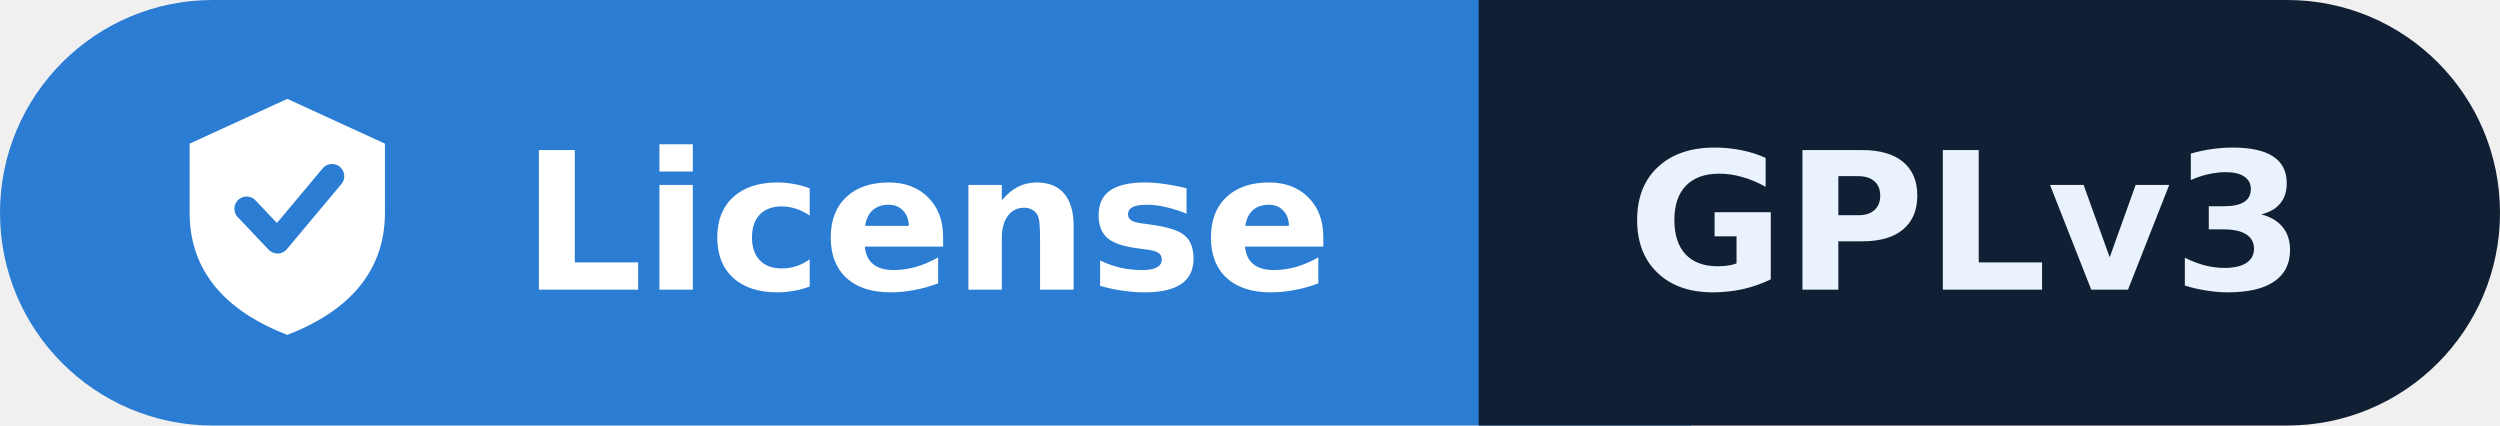
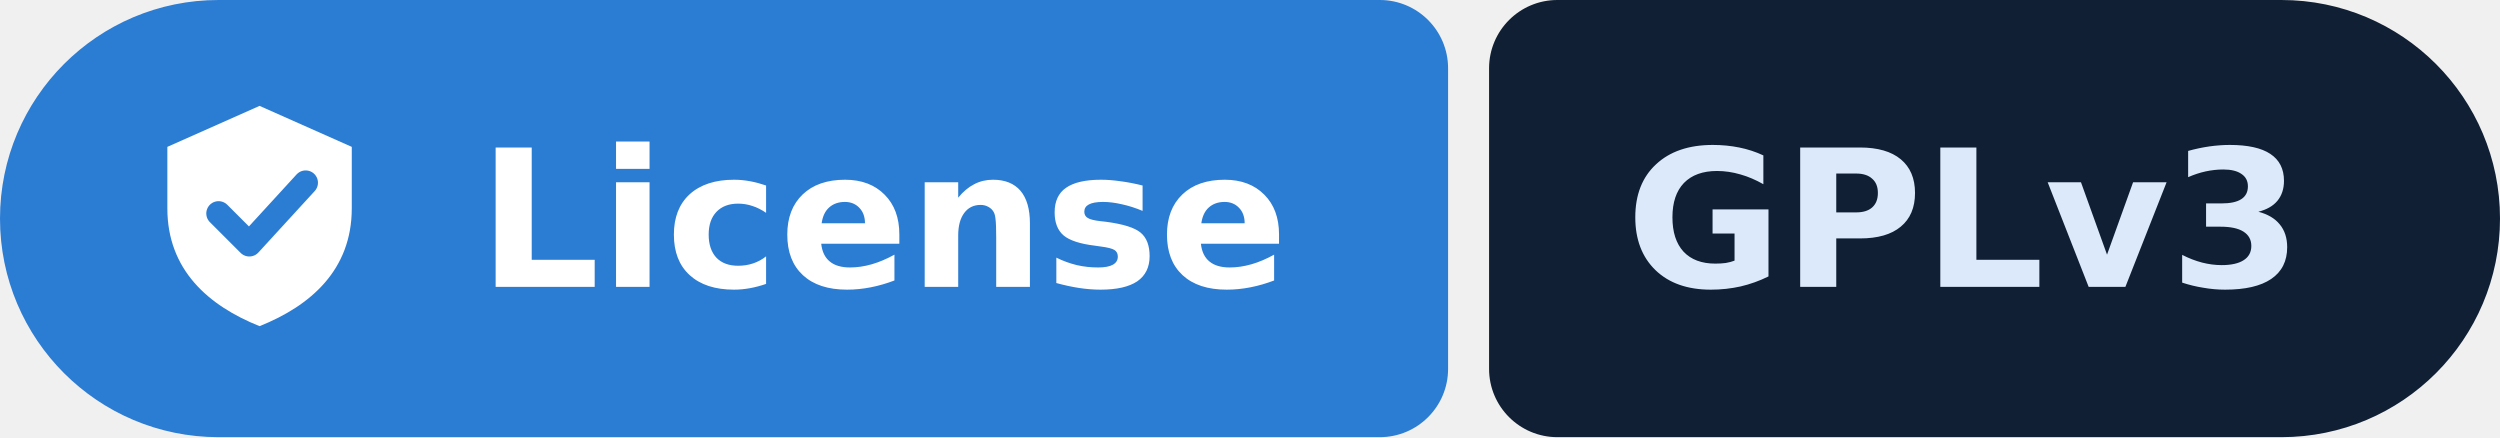
- <svg xmlns="http://www.w3.org/2000/svg" width="235" height="40">
-   <defs>
-     <clipPath id="p">
-       <rect width="235" height="40" rx="20" />
-     </clipPath>
-   </defs>
-   <g clip-path="url(#p)">
-     <rect x="0" y="0" width="159" height="40" fill="#2B7CD3" />
-     <rect x="139" y="0" width="116" height="40" fill="#101F33" />
+ <svg xmlns="http://www.w3.org/2000/svg" width="183" height="32" viewBox="0 0 183 32" role="img">
+   <path fill="#2B7CD3" d="M16 0H101 A5 5 0 0 1 106 5V27A5 5 0 0 1 101 32H16A16 16 0 0 1 0 16V16A16 16 0 0 1 16 0Z" />
+   <path fill="#101F33" d="M114 0H167 A16 16 0 0 1 183 16V16A16 16 0 0 1 167 32H114A5 5 0 0 1 109 27V5A5 5 0 0 1 114 0Z" />
+   <g transform="translate(10 7) scale(0.75)">
+     <path d="M12 1 L21 5 V11 C21 17 17 20.5 12 22.5 C7 20.5 3 17 3 11 V5 Z" fill="#FFFFFF" />
+     <polyline points="8,11.5 11,14.5 16.5,8.5" fill="none" stroke="#2B7CD3" stroke-width="2.4" stroke-linecap="round" stroke-linejoin="round" />
  </g>
-   <g transform="translate(14,7.0)">
-     <g transform="scale(0.765)">
-       <path d="M17 3 L29 8.5 V17 C29 25 23.5 29.5 17 32 C10.5 29.5 5 25 5 17 V8.5 Z" fill="#FFFFFF" />
-       <polyline points="12,16.5 15.8,20.5 22.5,12.5" fill="none" stroke="#2B7CD3" stroke-width="3" stroke-linecap="round" stroke-linejoin="round" />
-     </g>
-   </g>
-   <text x="49" y="21.0" font-family="DejaVu Sans, Arial, sans-serif" font-size="18" font-weight="bold" fill="#FFFFFF" dominant-baseline="central">License</text>
-   <text x="153" y="21.0" font-family="DejaVu Sans, Arial, sans-serif" font-size="18" font-weight="bold" fill="#EAF3FD" dominant-baseline="central">GPLv3</text>
+   <text x="35" y="21" font-family="DejaVu Sans, Arial, sans-serif" font-size="14" font-weight="bold" fill="#FFFFFF">License</text>
+   <text x="119" y="21" font-family="DejaVu Sans, Arial, sans-serif" font-size="14" font-weight="bold" fill="#DCE9FA">GPLv3</text>
</svg>
